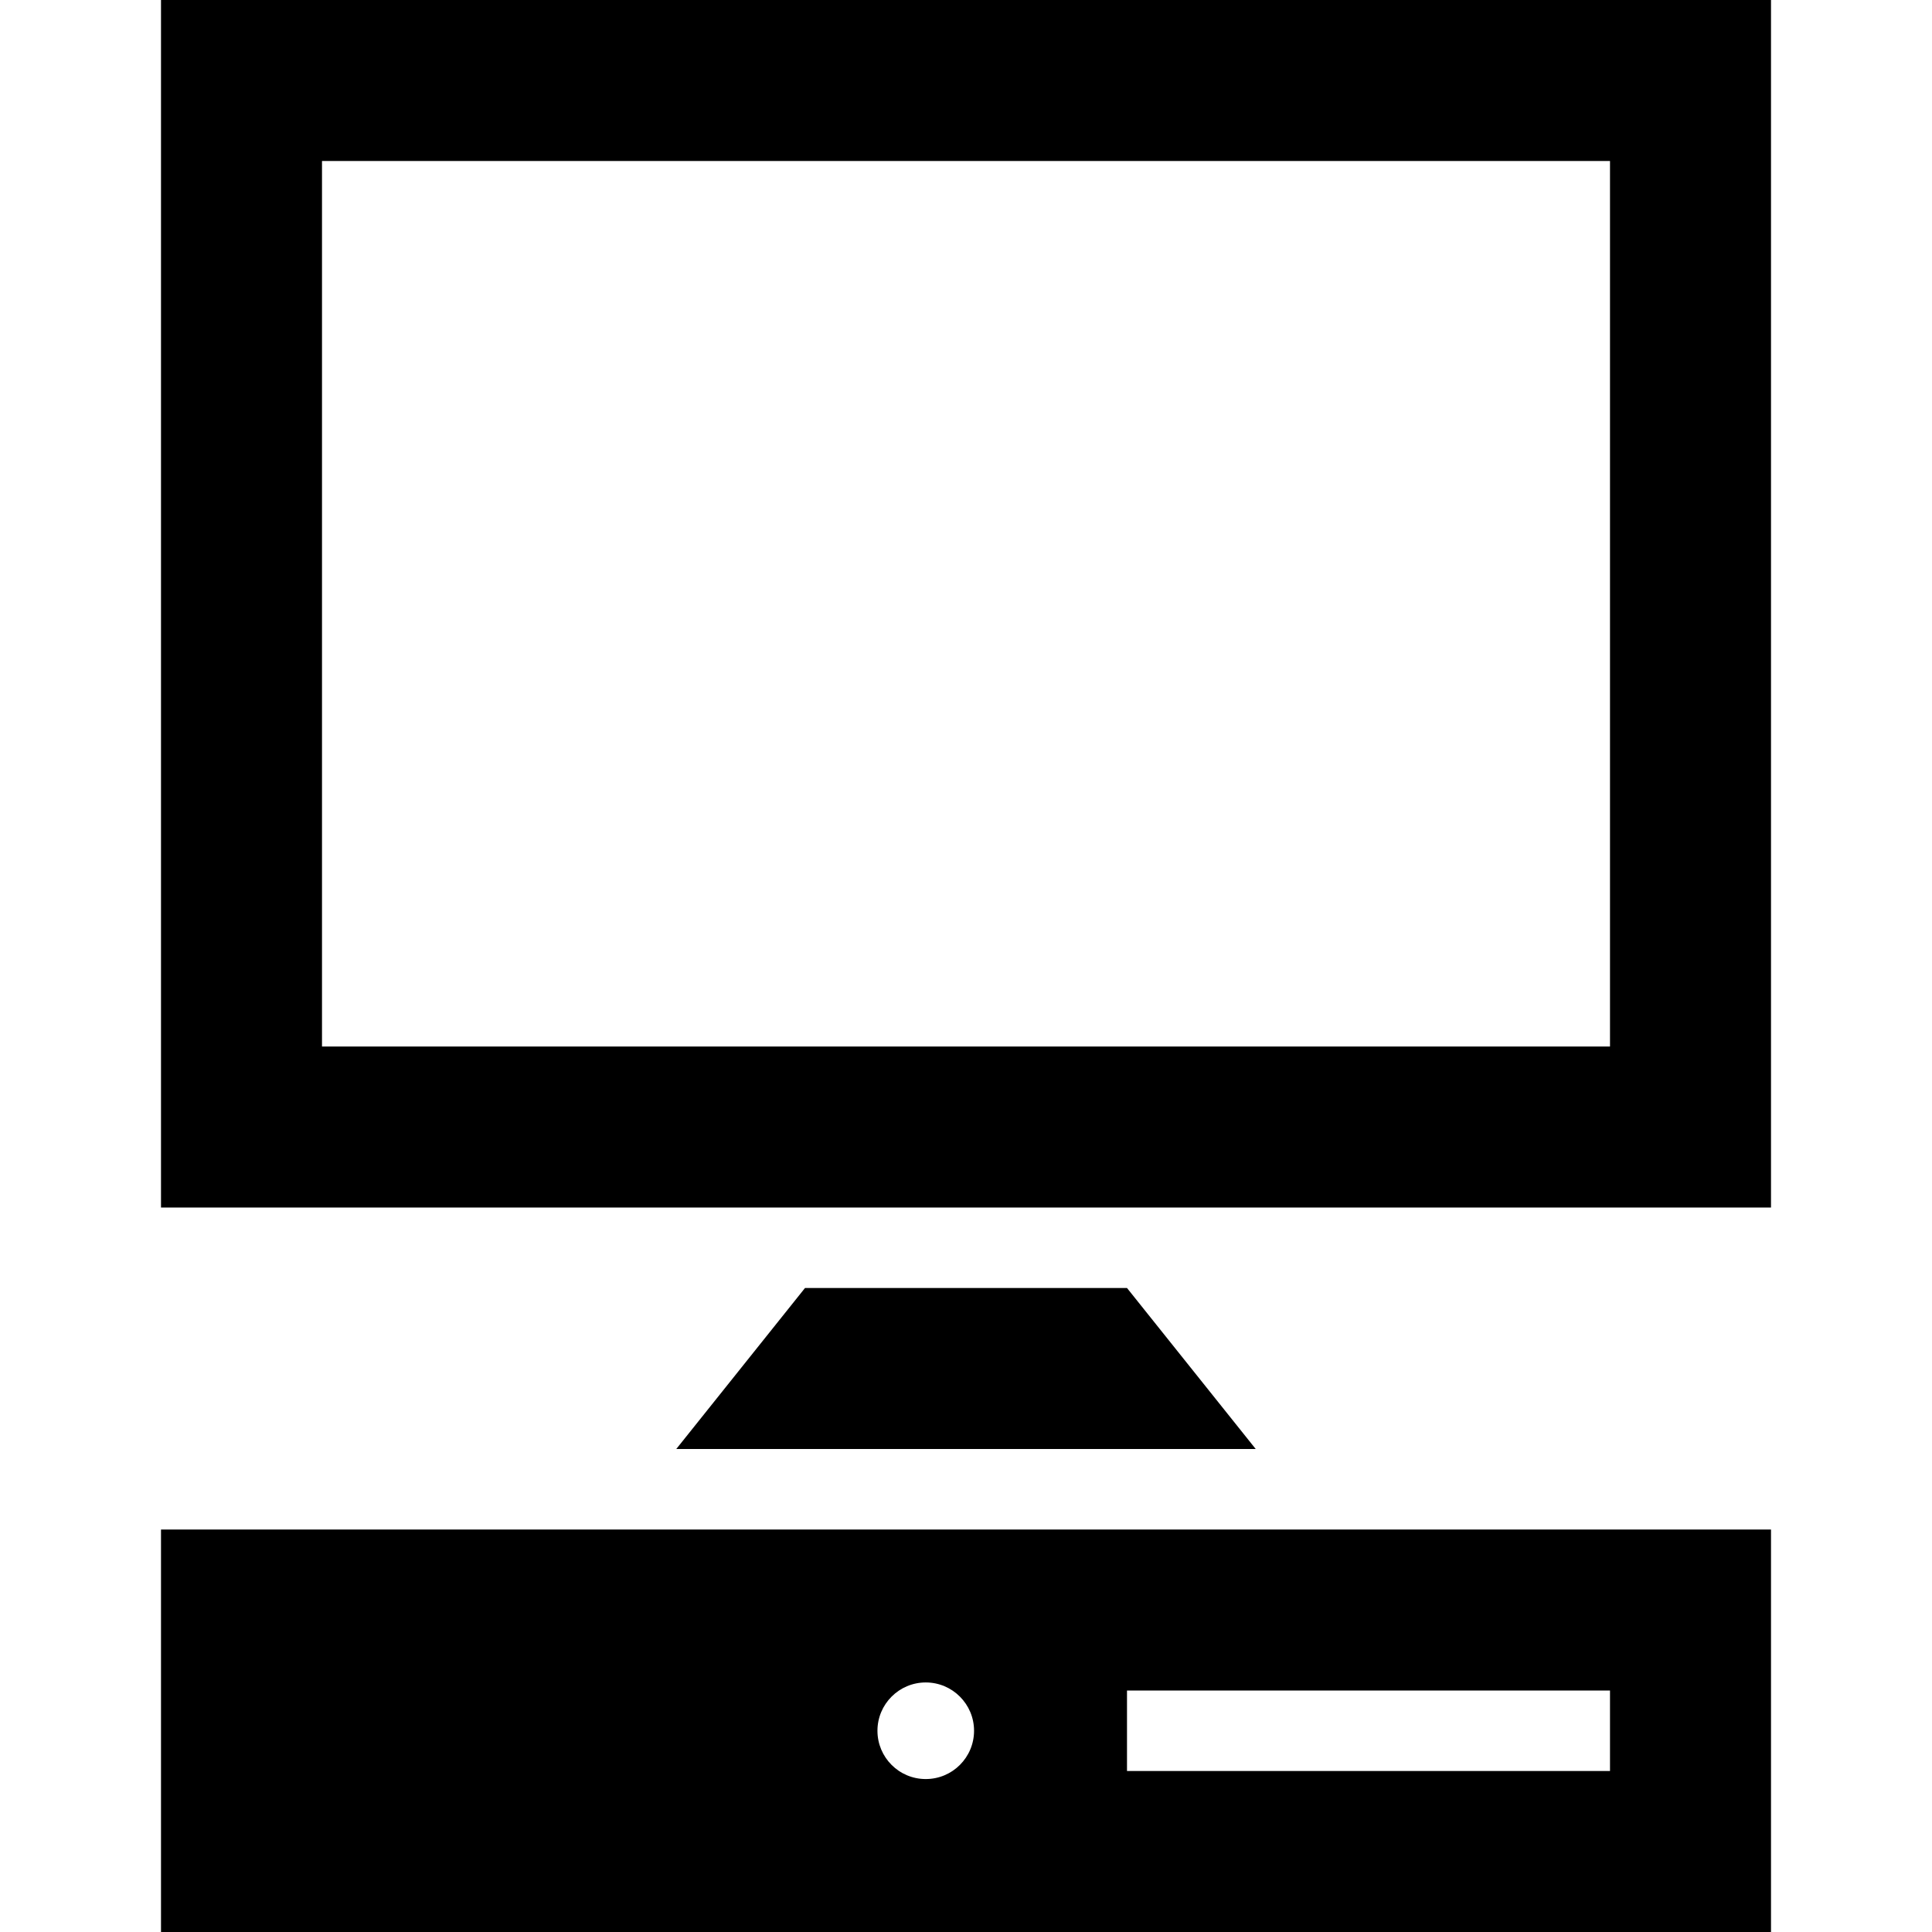
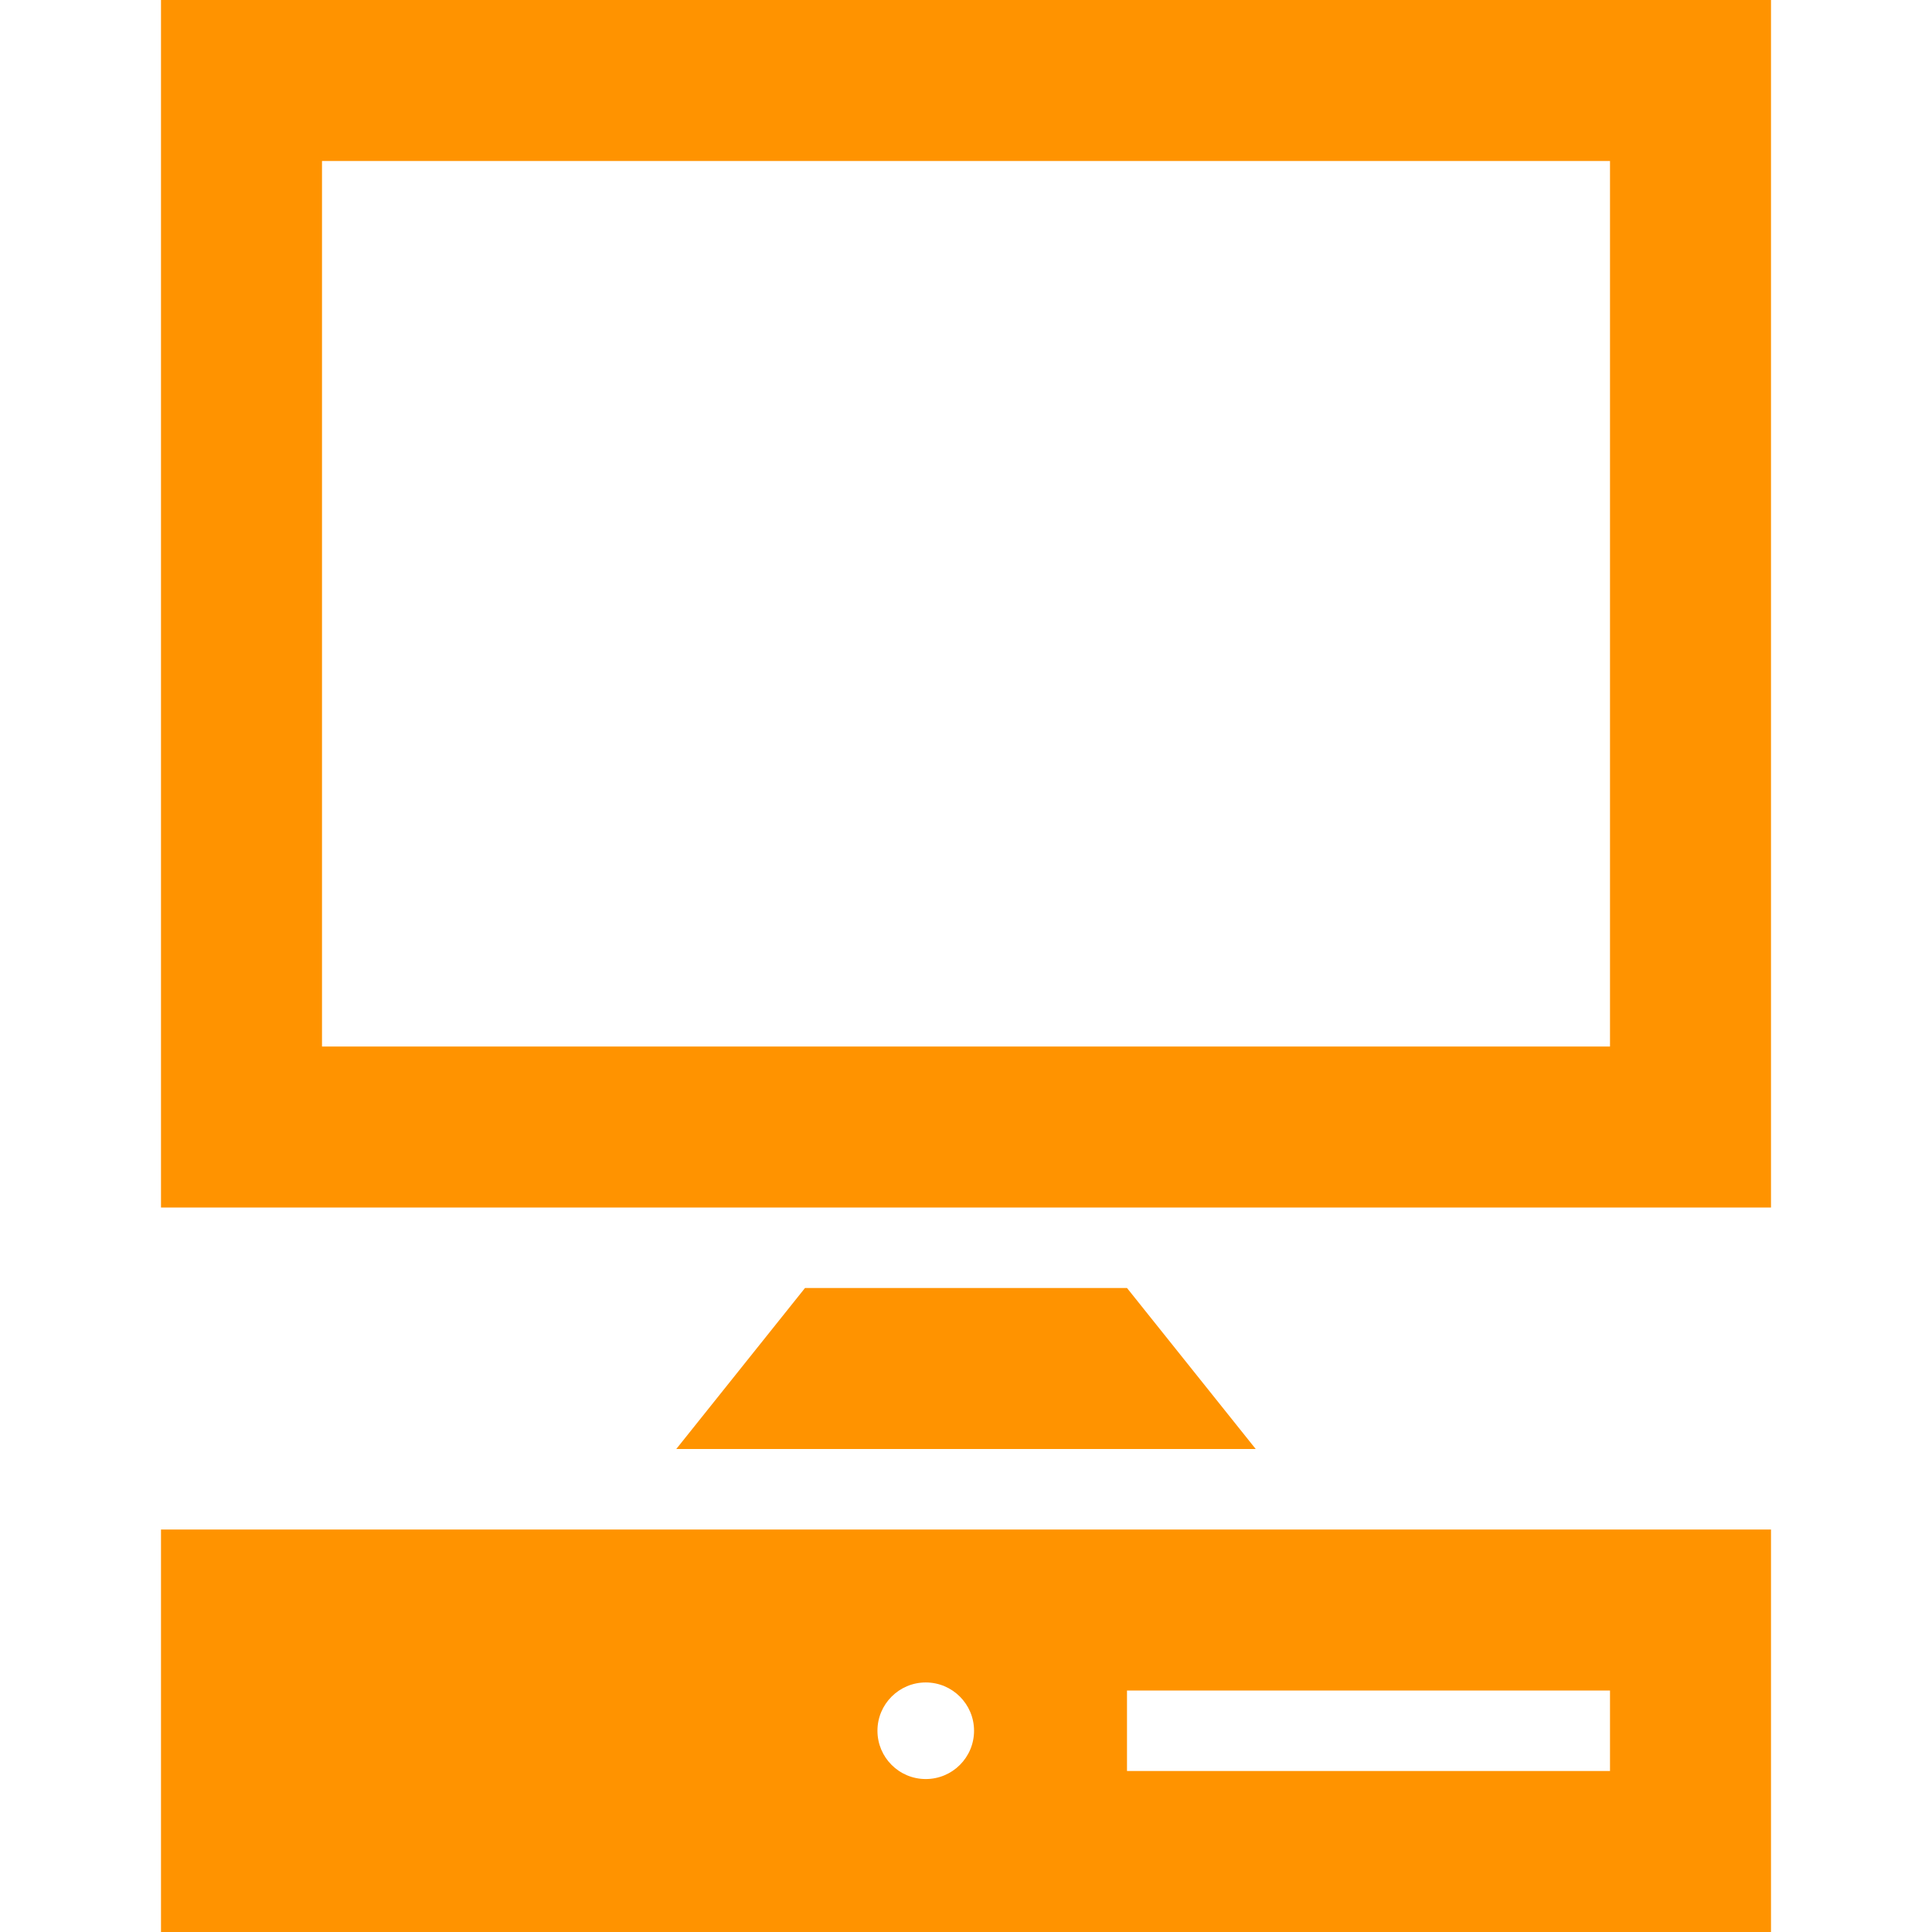
<svg xmlns="http://www.w3.org/2000/svg" width="24" height="24" viewBox="0 0 24 24">
-   <path d="M2 0v15h20v-15h-20zm18 13h-16v-11h16v11zm-6 3l1.599 2h-7.198l1.599-2h4zm-12 3v5h20v-5h-20zm9.5 3.1c-.332 0-.6-.269-.6-.6s.269-.6.6-.6.6.269.6.6-.268.6-.6.6zm8.5-.1h-6v-1h6v1z" />
+   <path style="fill:#FF9300;" d="M2 0v15h20v-15h-20zm18 13h-16v-11h16v11zm-6 3l1.599 2h-7.198l1.599-2h4zm-12 3v5h20v-5h-20zm9.5 3.1c-.332 0-.6-.269-.6-.6s.269-.6.6-.6.6.269.6.6-.268.6-.6.6zm8.5-.1h-6v-1h6v1z" />
</svg>
